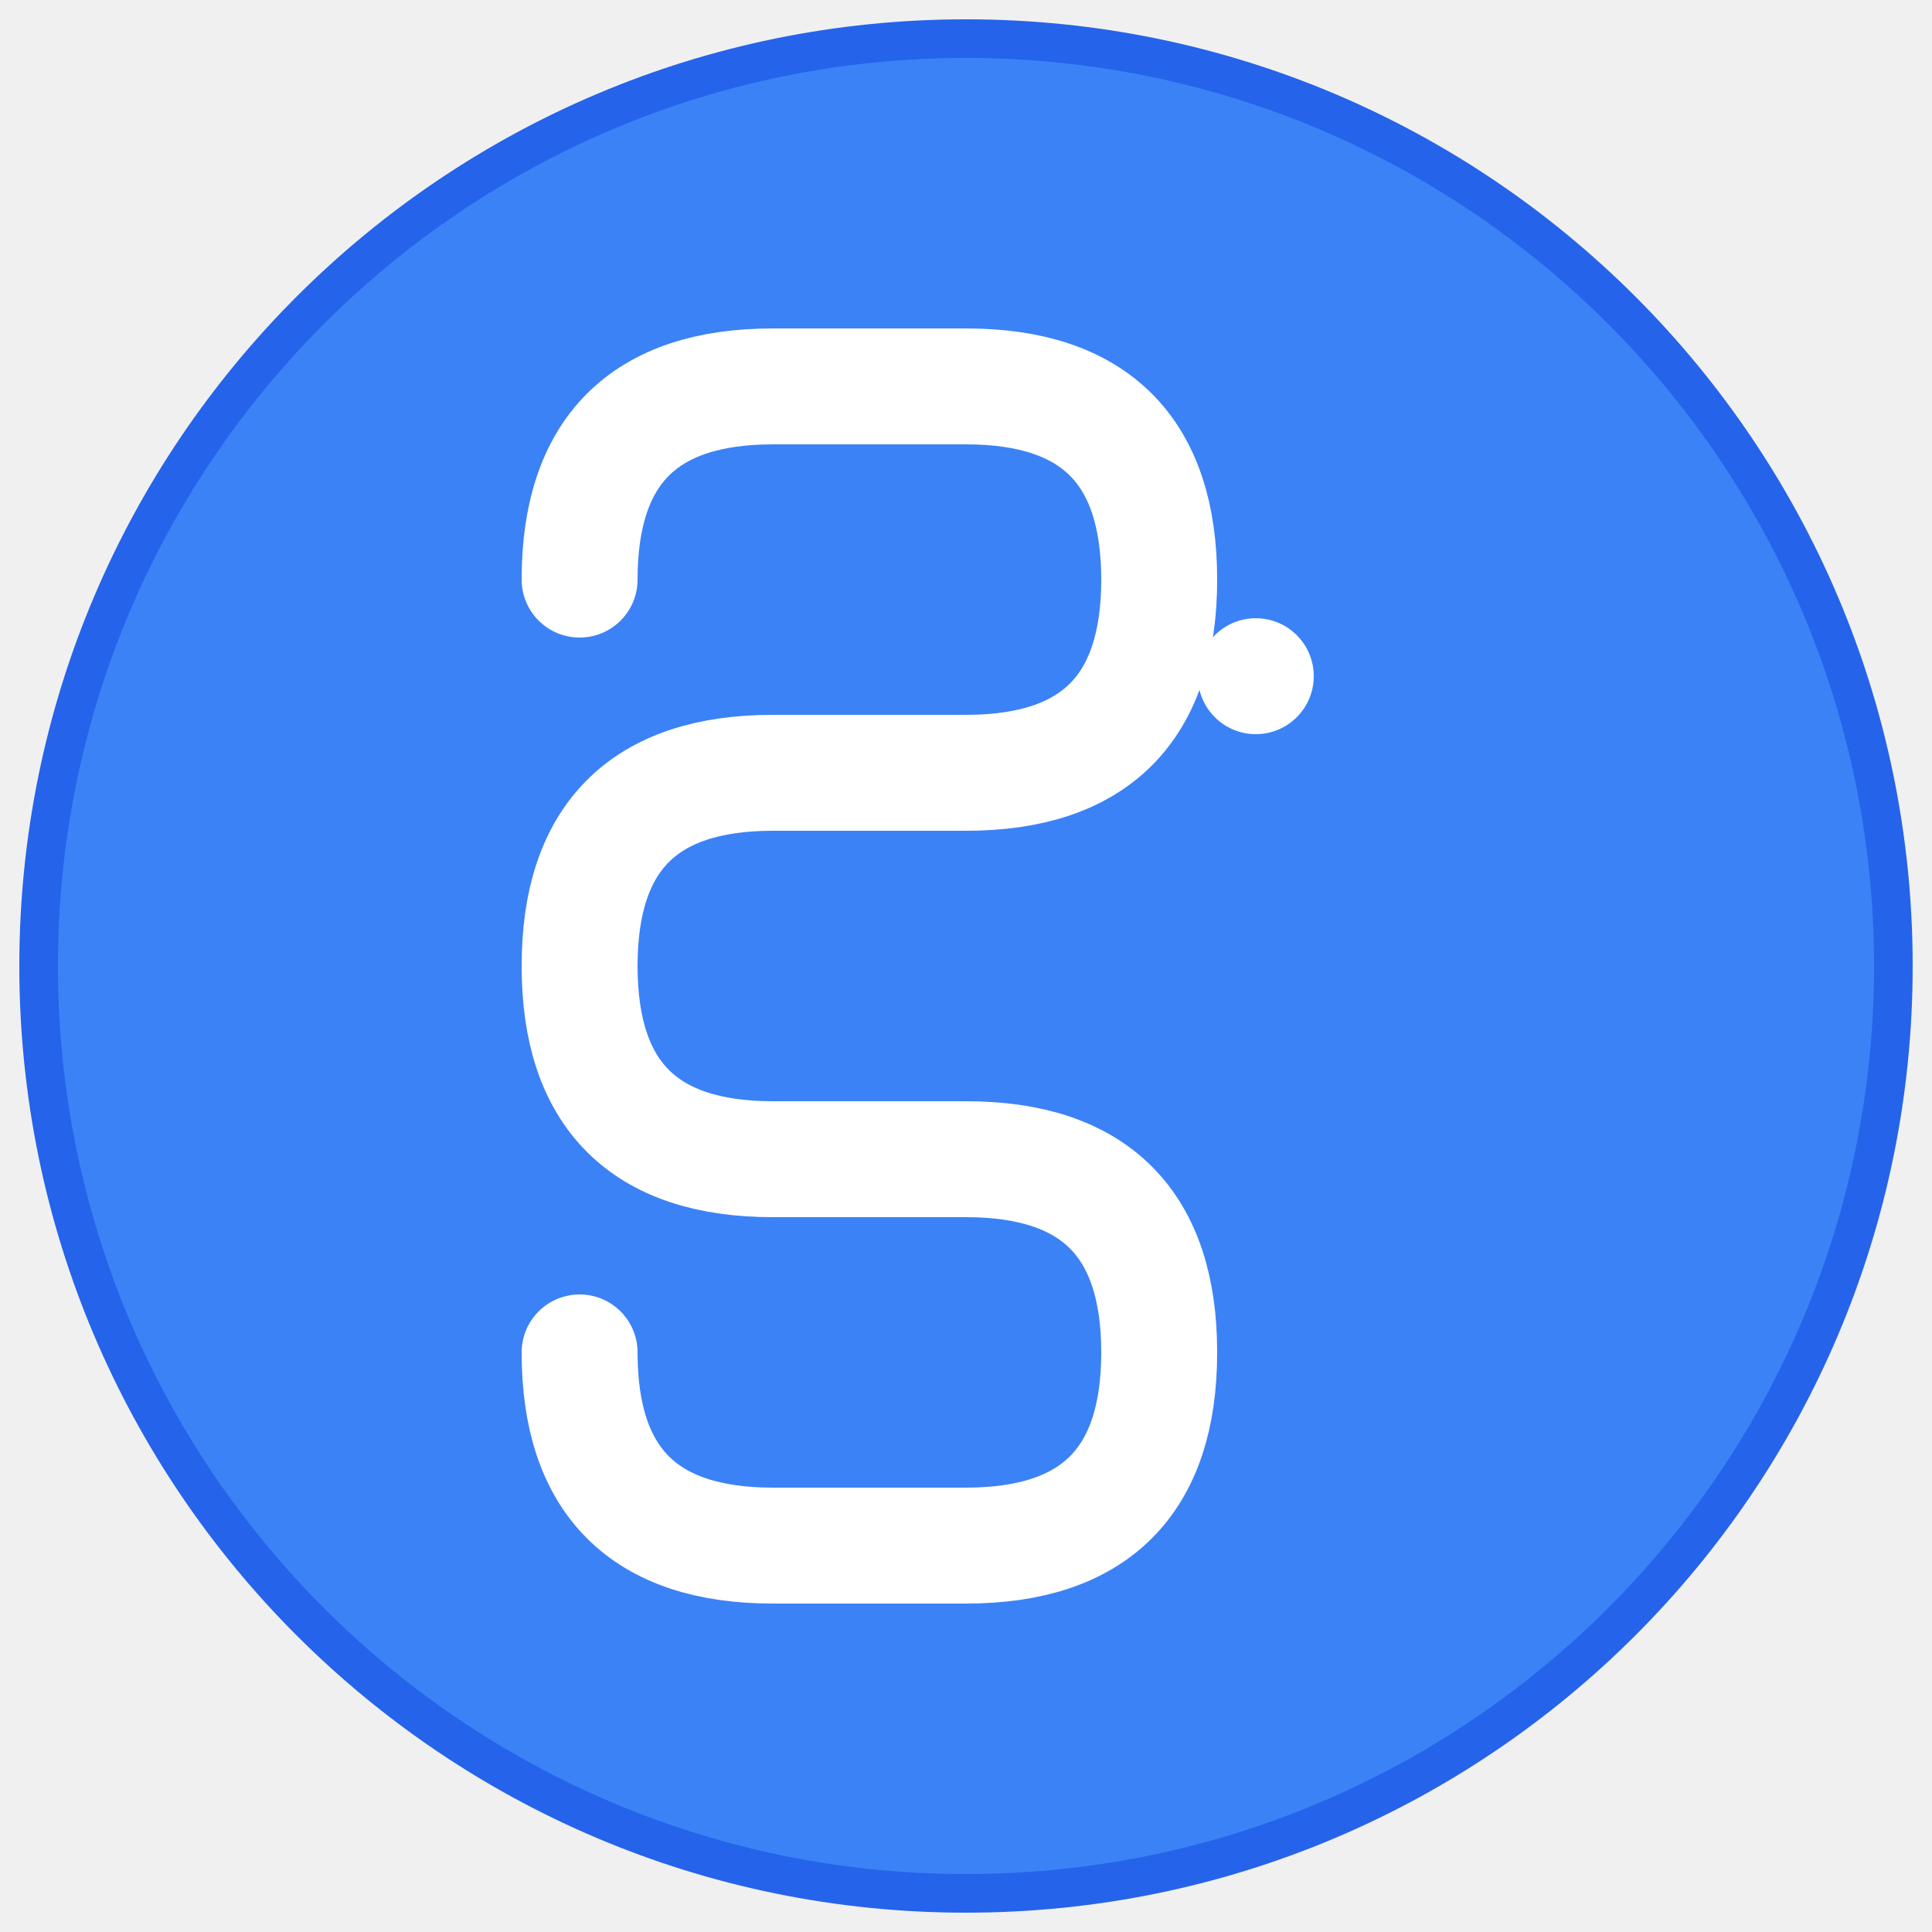
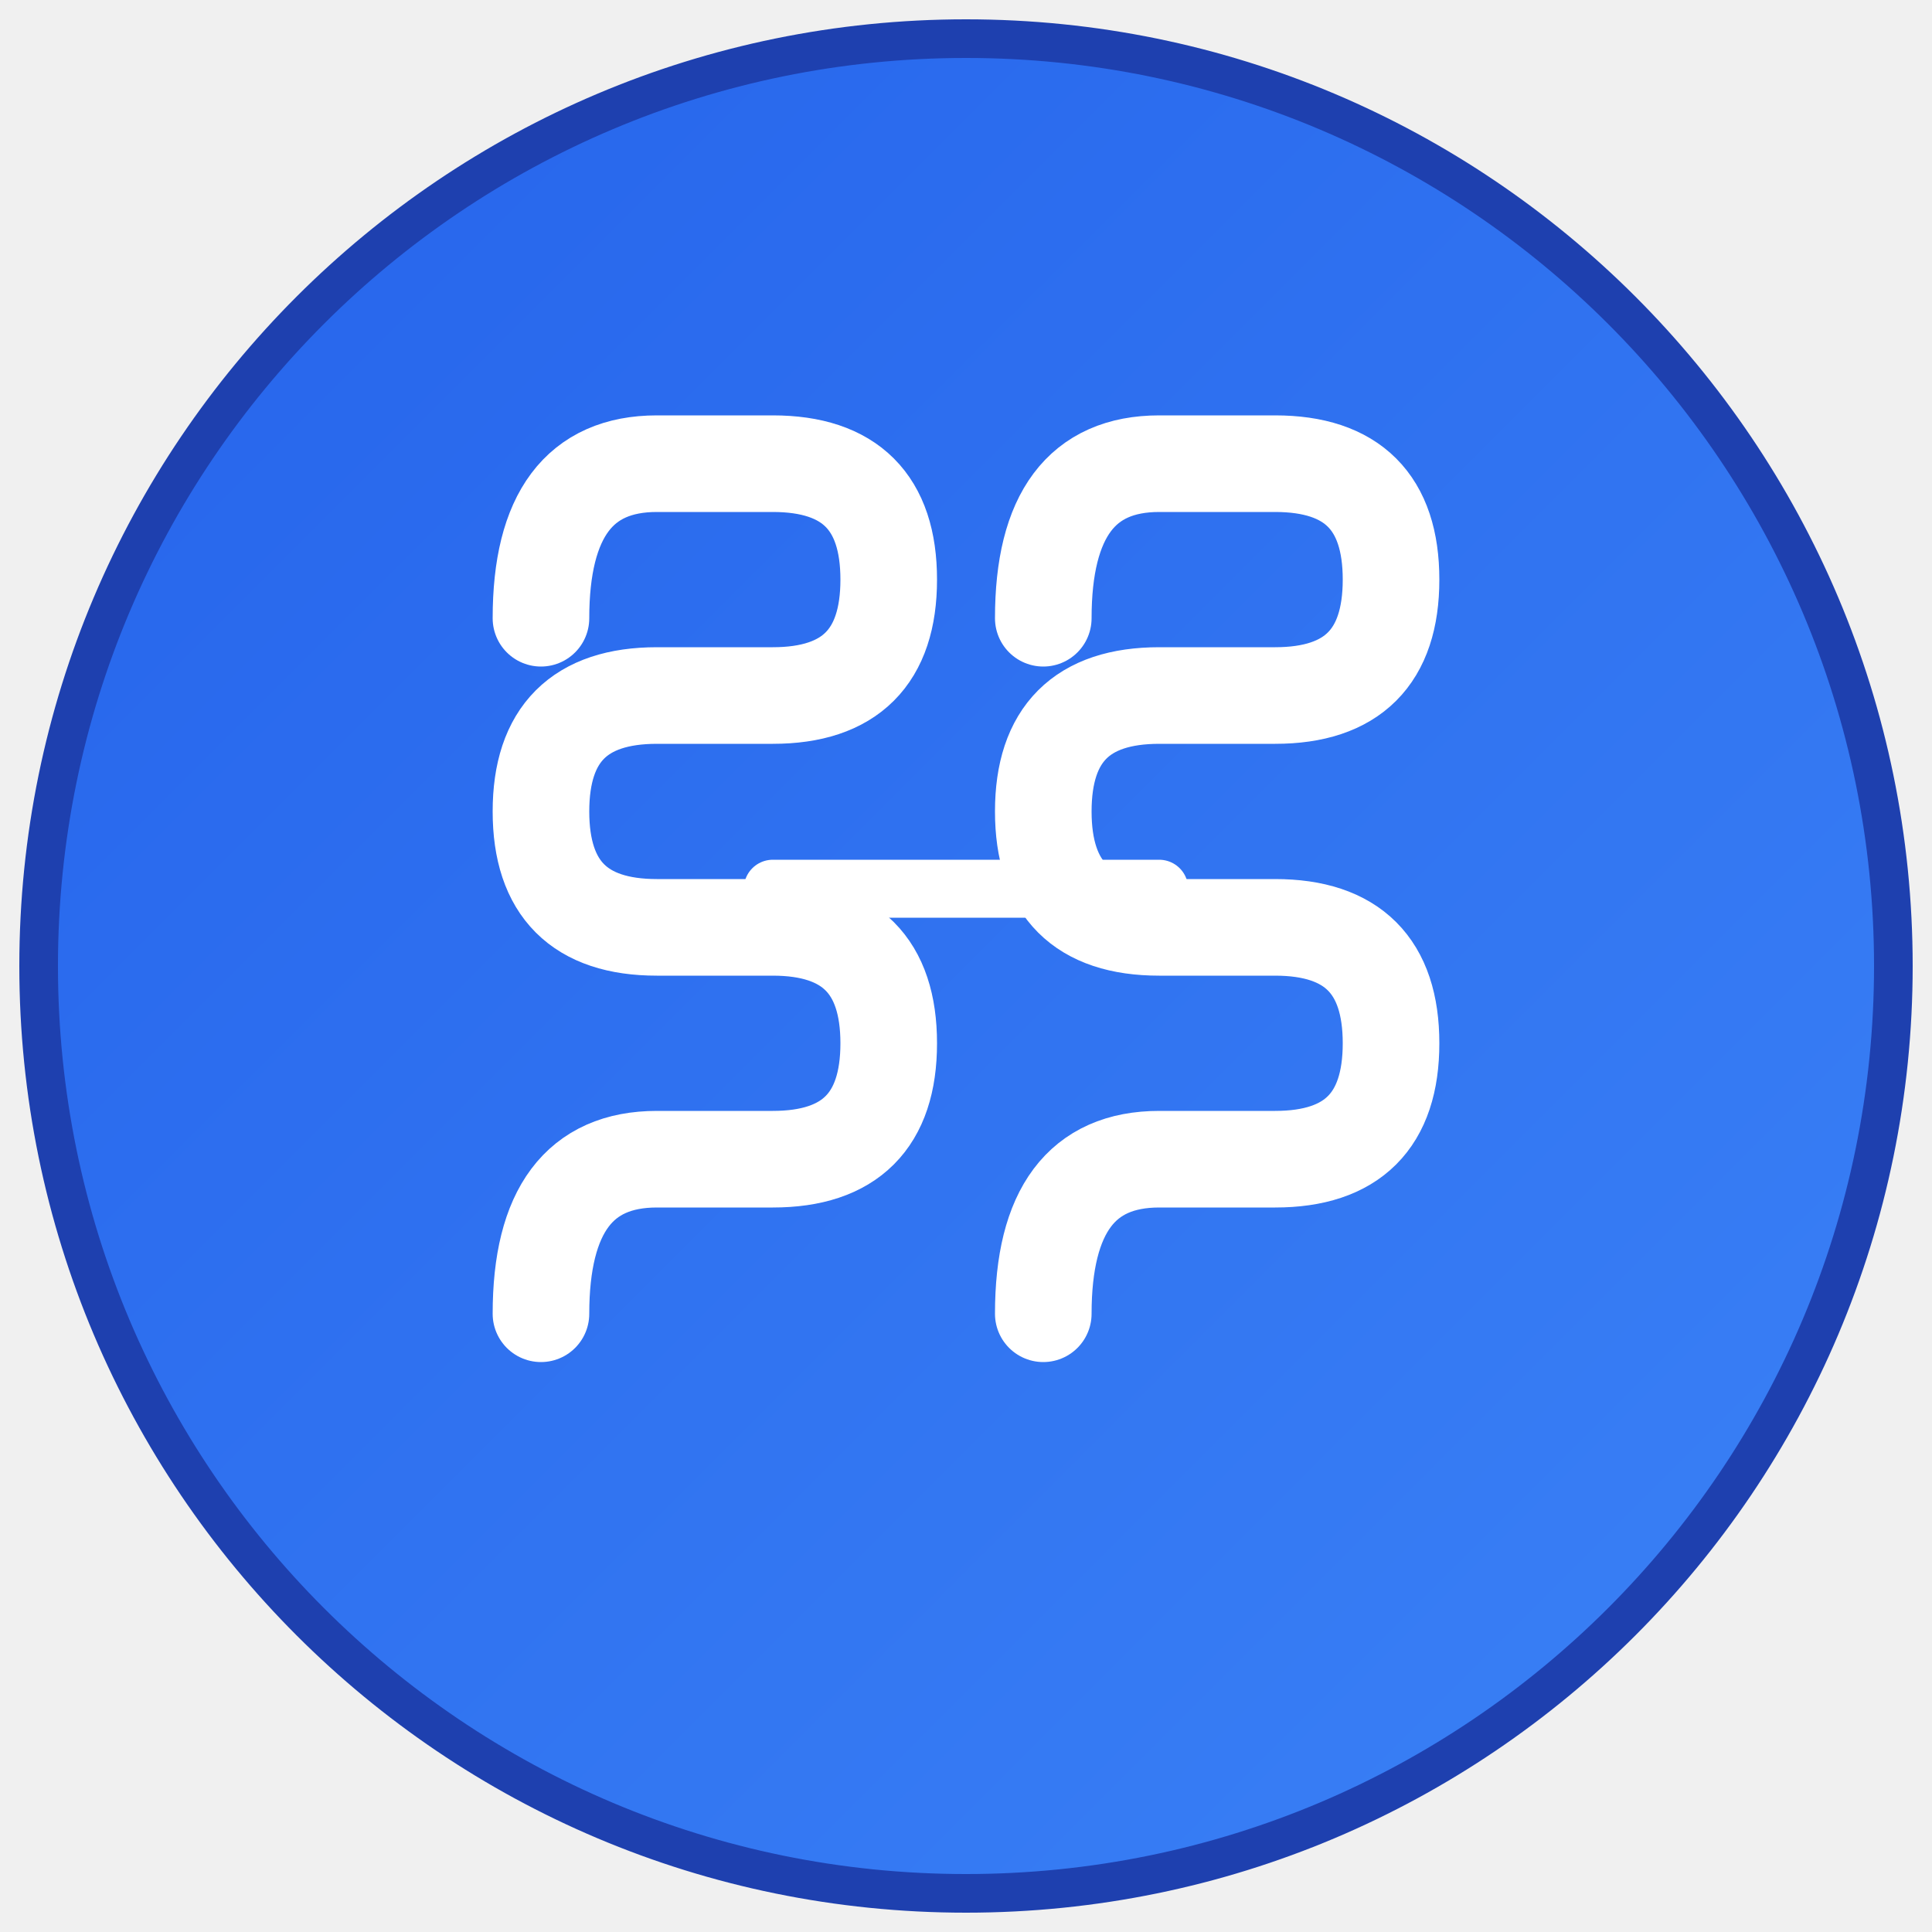
<svg xmlns="http://www.w3.org/2000/svg" viewBox="0 0 100 100">
-   <circle cx="50" cy="50" r="48" fill="#3b82f6" stroke="#2563eb" stroke-width="2" />
-   <path d="M 30 30 Q 30 20 40 20 L 50 20 Q 60 20 60 30 Q 60 40 50 40 L 40 40 Q 30 40 30 50 Q 30 60 40 60 L 50 60 Q 60 60 60 70 Q 60 80 50 80 L 40 80 Q 30 80 30 70" fill="none" stroke="white" stroke-width="6" stroke-linecap="round" stroke-linejoin="round" />
-   <circle cx="65" cy="35" r="3" fill="white" />
+   <defs>
+     <linearGradient id="bgGradient" x1="0%" y1="0%" x2="100%" y2="100%">
+       <stop offset="0%" style="stop-color:#2563eb;stop-opacity:1" />
+       <stop offset="100%" style="stop-color:#3b82f6;stop-opacity:1" />
+     </linearGradient>
+   </defs>
+   <circle cx="50" cy="50" r="48" fill="url(#bgGradient)" stroke="#1e40af" stroke-width="2" />
+   <path d="M 28 32 Q 28 24 34 24 L 40 24 Q 46 24 46 30 Q 46 36 40 36 L 34 36 Q 28 36 28 42 Q 28 48 34 48 L 40 48 Q 46 48 46 54 Q 46 60 40 60 L 34 60 Q 28 60 28 68" fill="none" stroke="white" stroke-width="5" stroke-linecap="round" stroke-linejoin="round" />
+   <path d="M 54 32 Q 54 24 60 24 L 66 24 Q 72 24 72 30 Q 72 36 66 36 L 60 36 Q 54 36 54 42 Q 54 48 60 48 L 66 48 Q 72 48 72 54 Q 72 60 66 60 L 60 60 Q 54 60 54 68" fill="none" stroke="white" stroke-width="5" stroke-linecap="round" stroke-linejoin="round" />
+   <line x1="40" y1="46" x2="60" y2="46" stroke="white" stroke-width="3" stroke-linecap="round" />
</svg>
